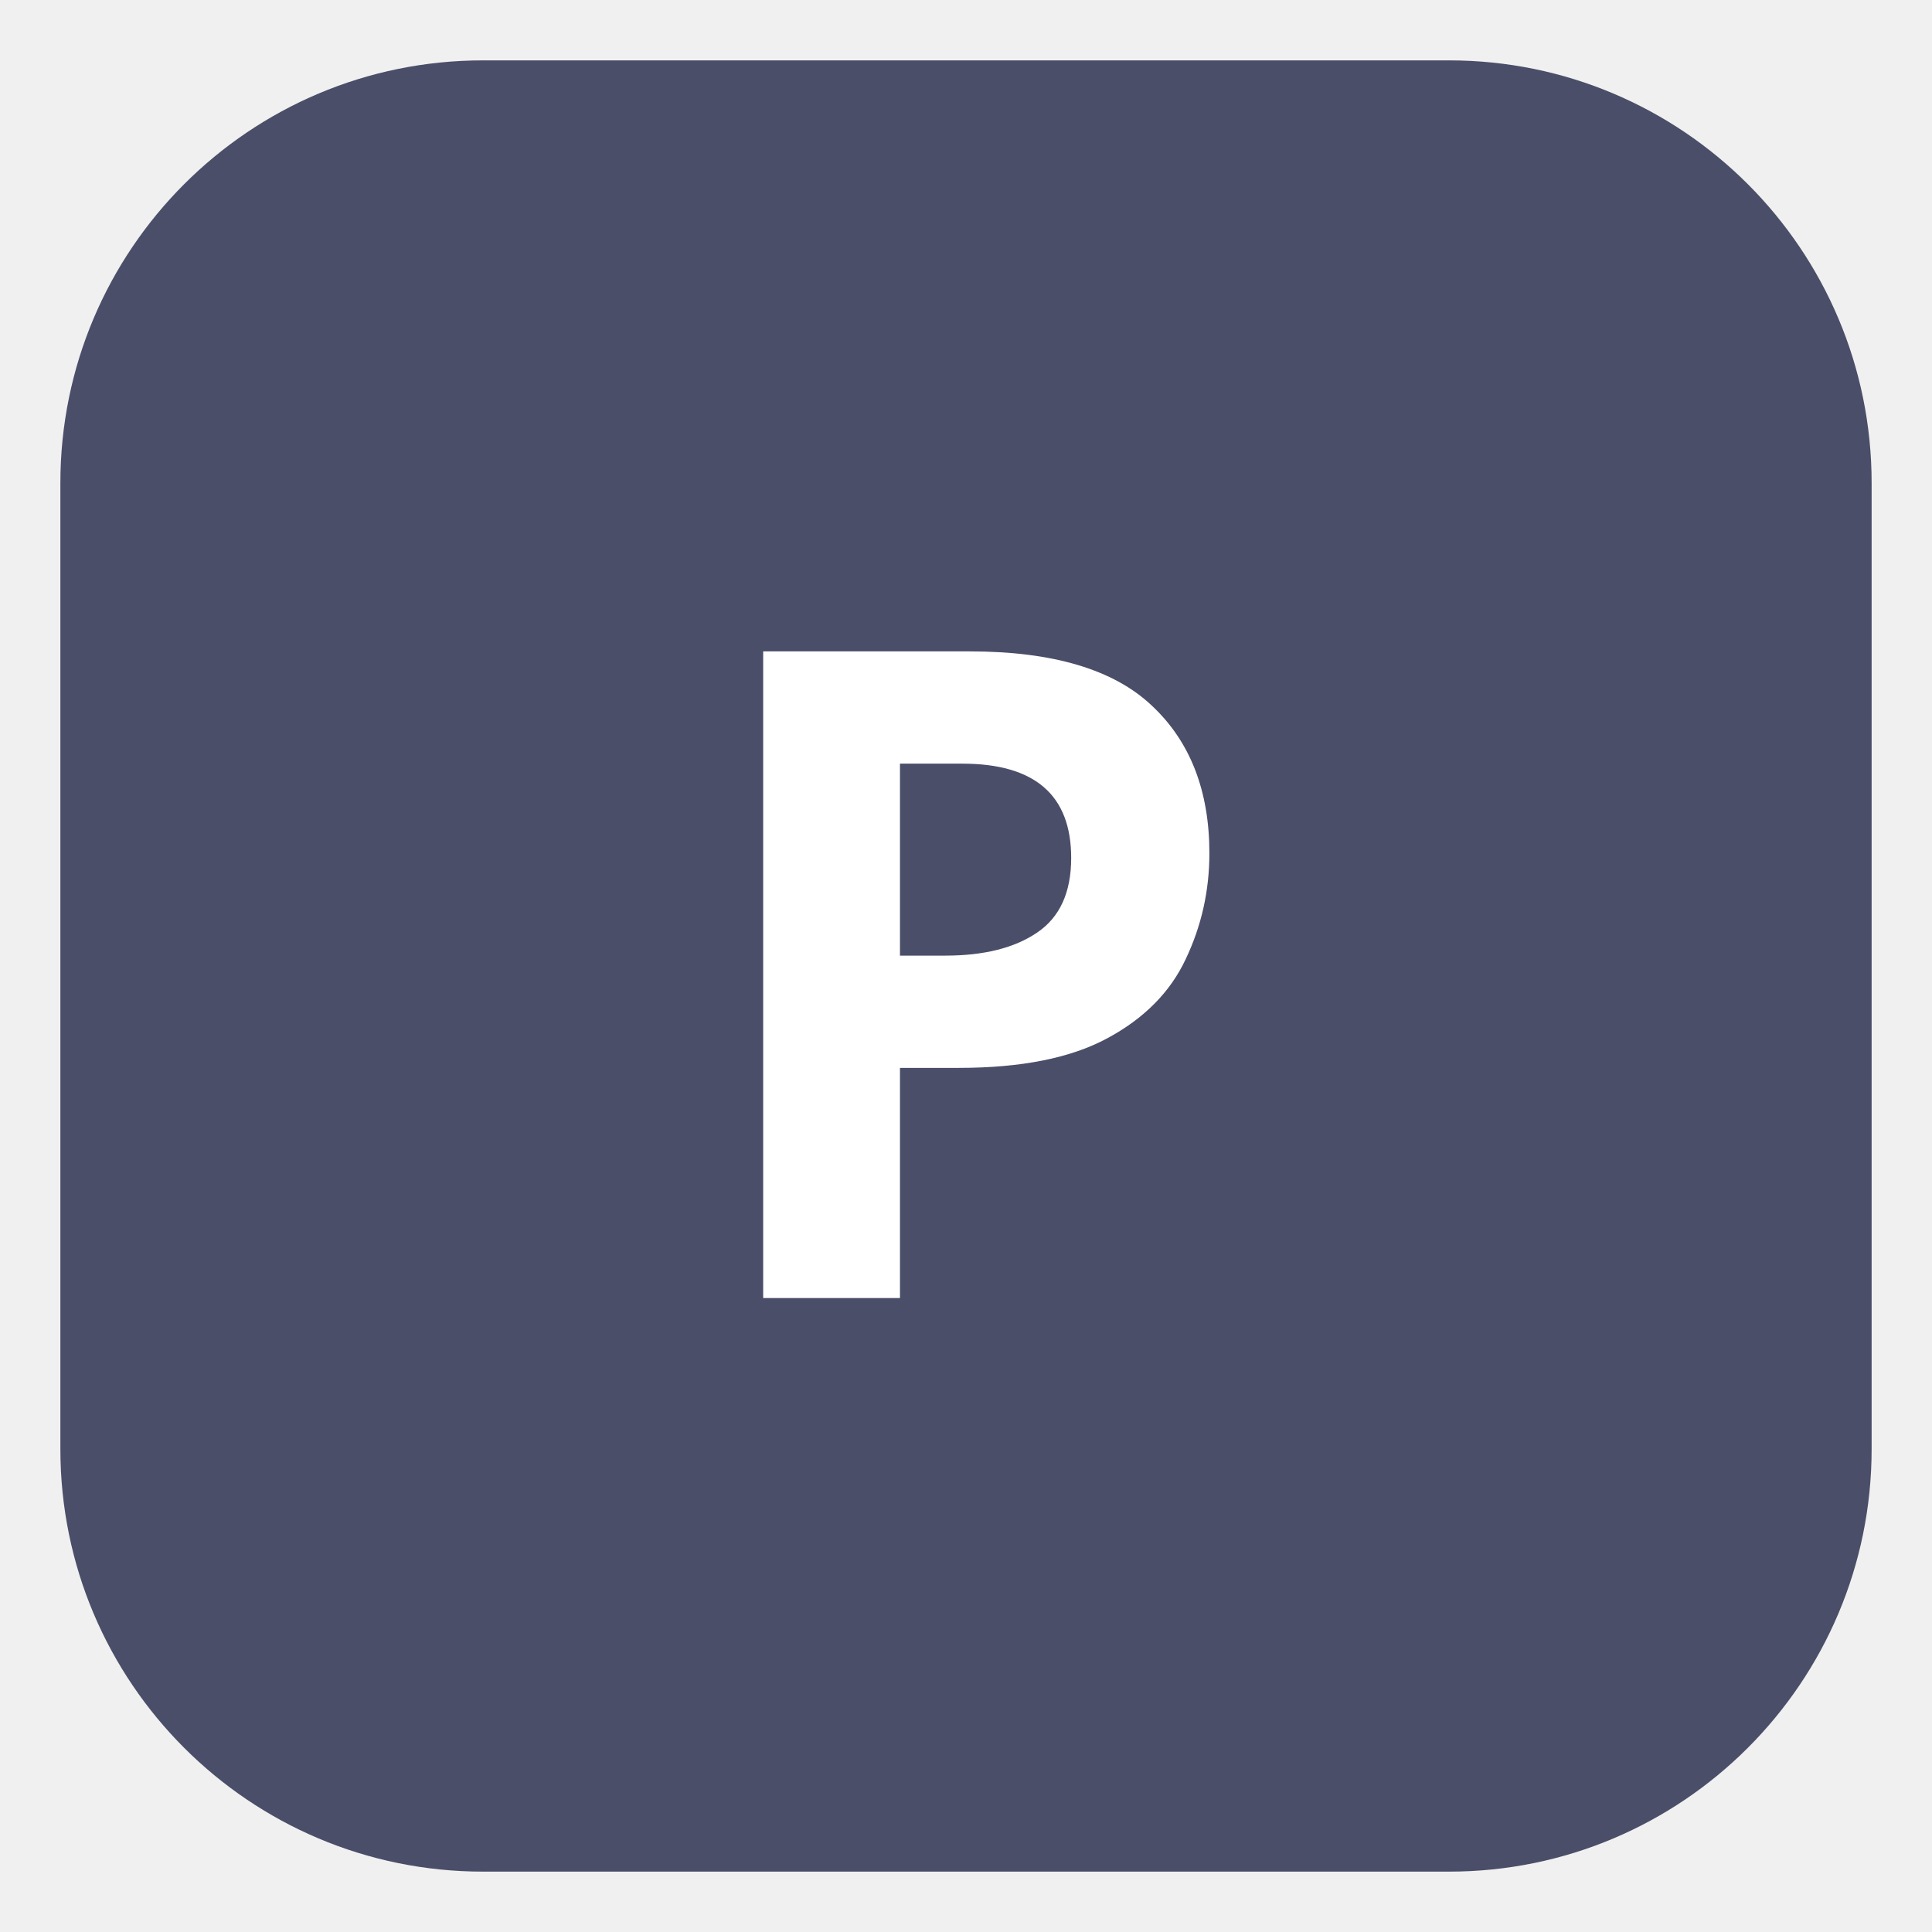
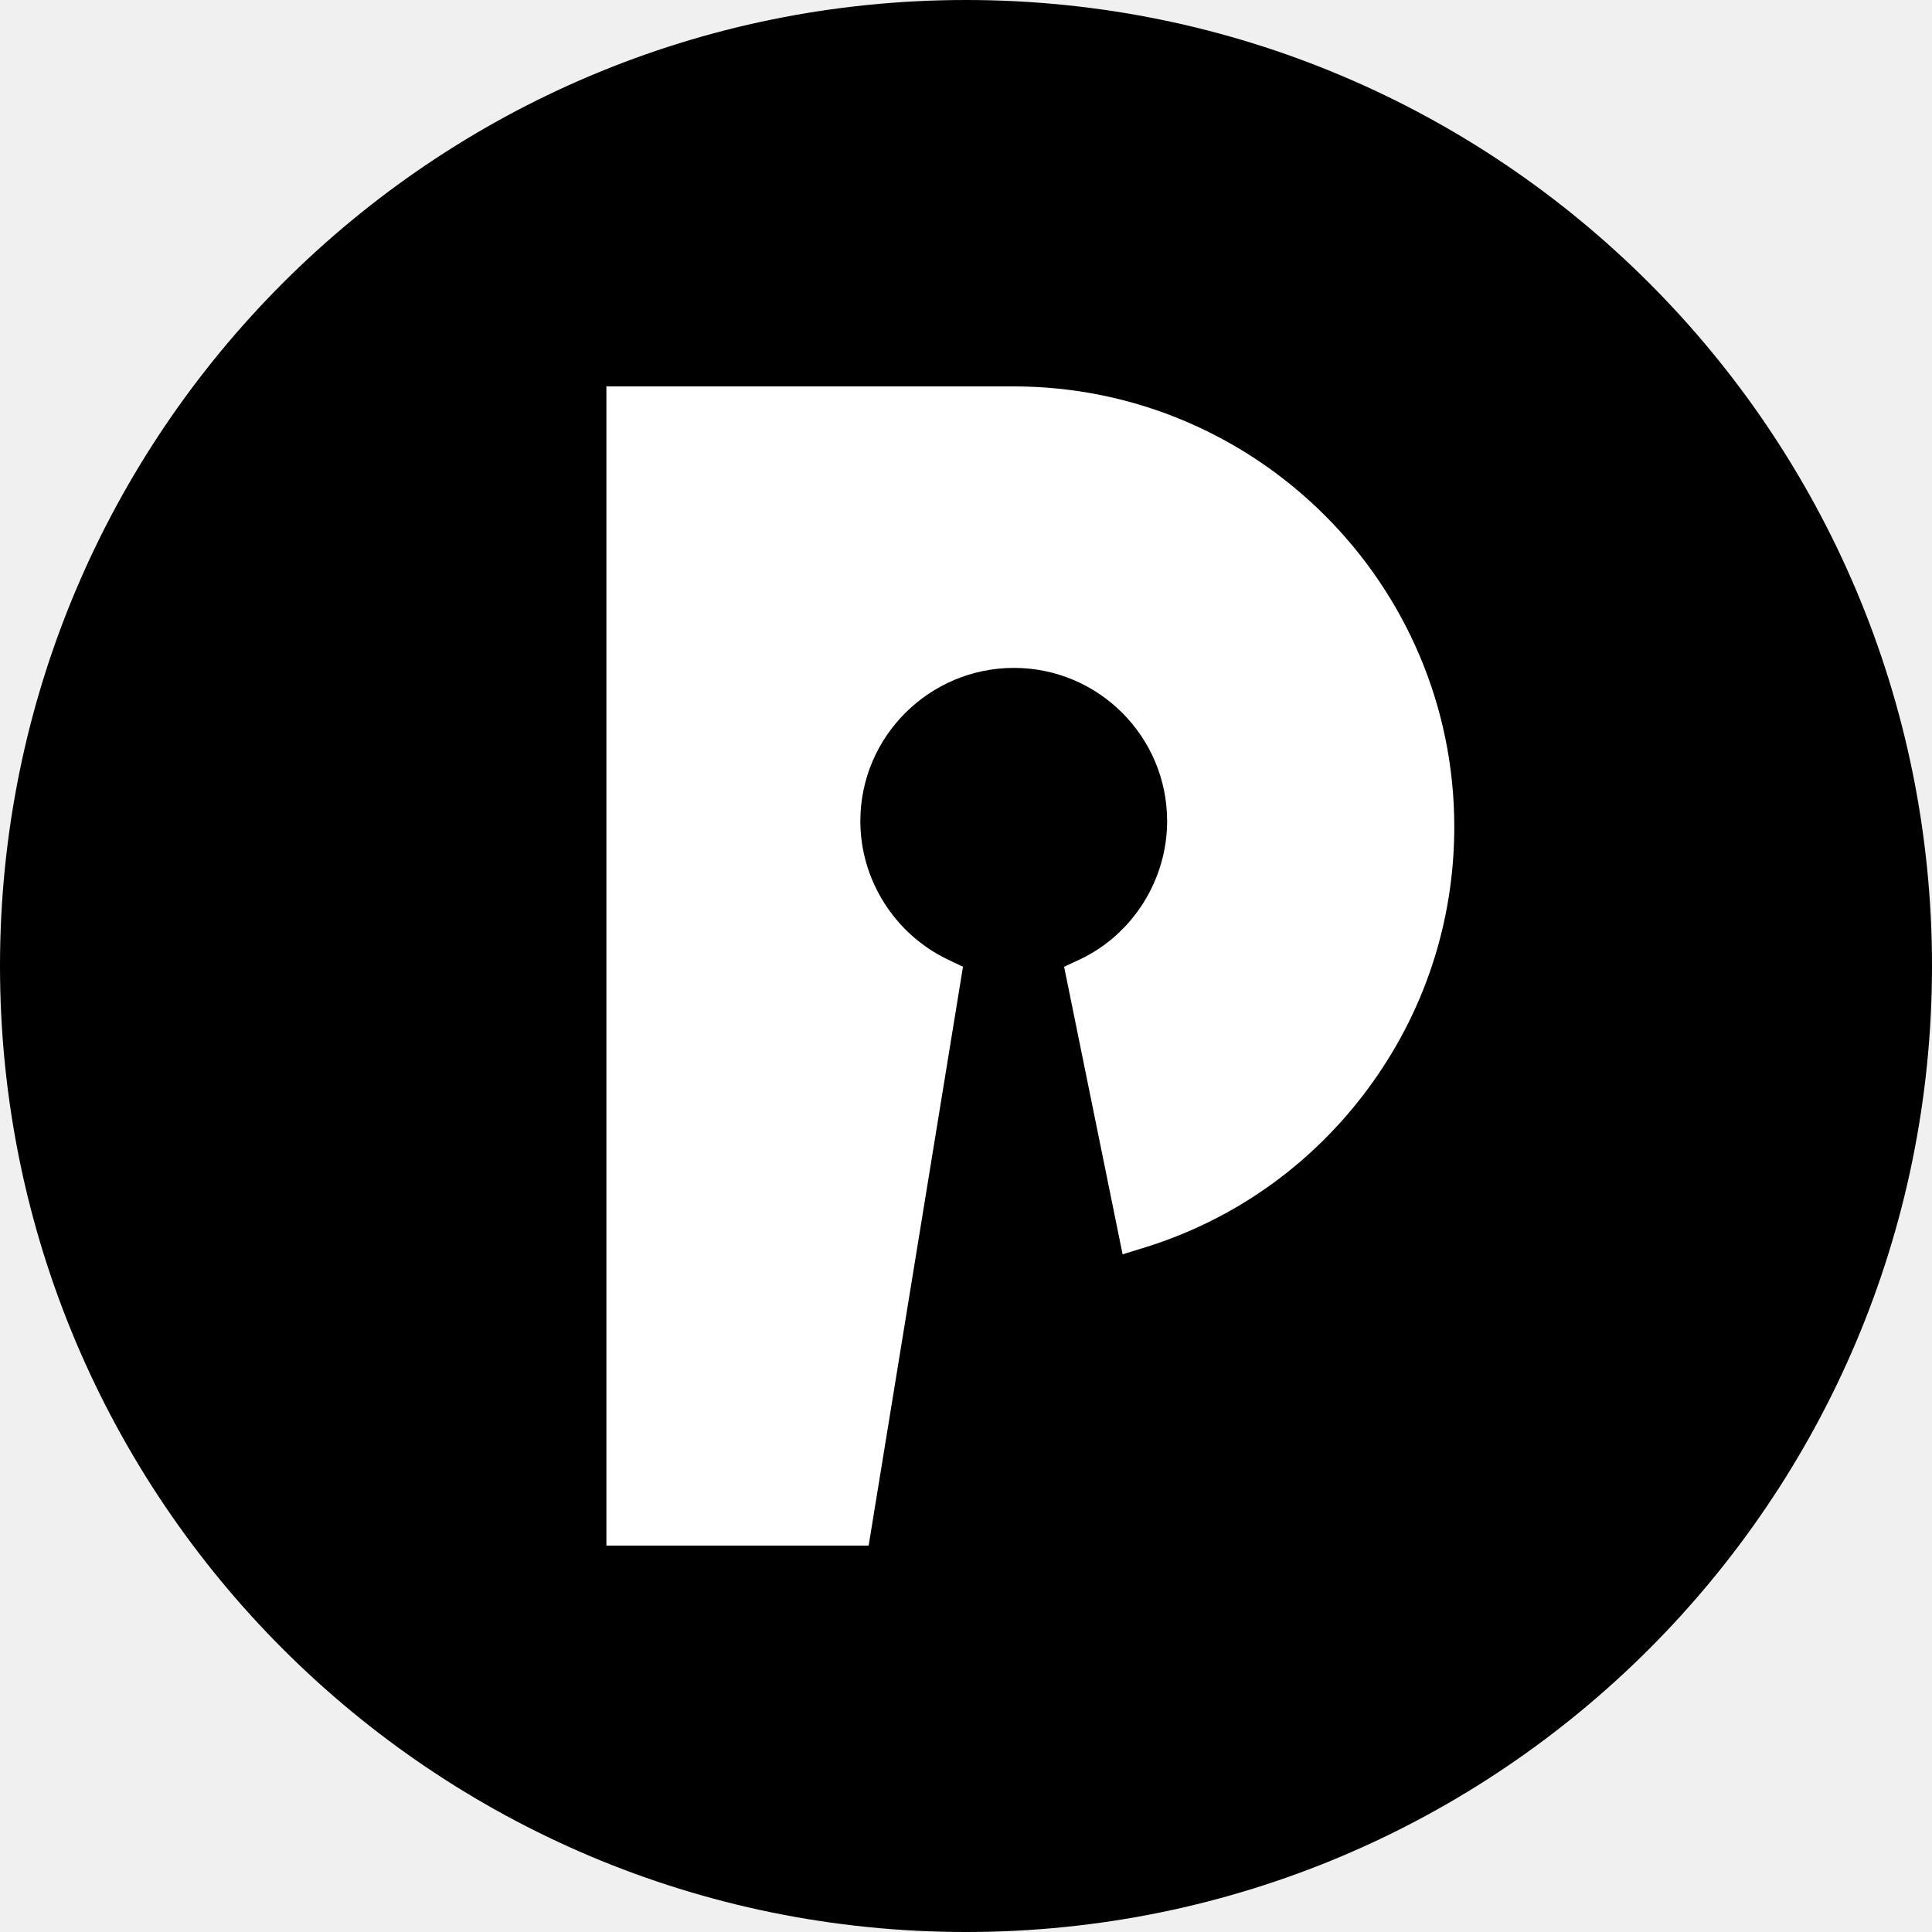
- <svg xmlns="http://www.w3.org/2000/svg" viewBox="0 0 64 64" width="64" height="64" role="img" aria-label="Pocket ID">
-   <rect x="2" y="2" width="60" height="60" rx="14" fill="#4a4e69" />
-   <text x="32" y="43" text-anchor="middle" font-family="sans-serif" font-size="30" font-weight="600" fill="#ffffff">P</text>
+ <svg xmlns="http://www.w3.org/2000/svg" xml:space="preserve" viewBox="0 0 512 512">
+   <circle cx="256" cy="256" r="256" />
+   <path d="M268.6 102.4c64.4 0 116.8 52.4 116.8 116.7 0 25.3-8 49.4-23 69.6-14.8 19.9-35 34.3-58.4 41.7l-6.5 2-15.5-76.2 4.3-2c14-6.7 23-21.1 23-36.6 0-22.4-18.2-40.6-40.6-40.6S228 195.2 228 217.6c0 15.5 9 29.8 23 36.6l4.2 2-25 153.4h-69.5V102.4z" style="fill:#fff" />
</svg>
